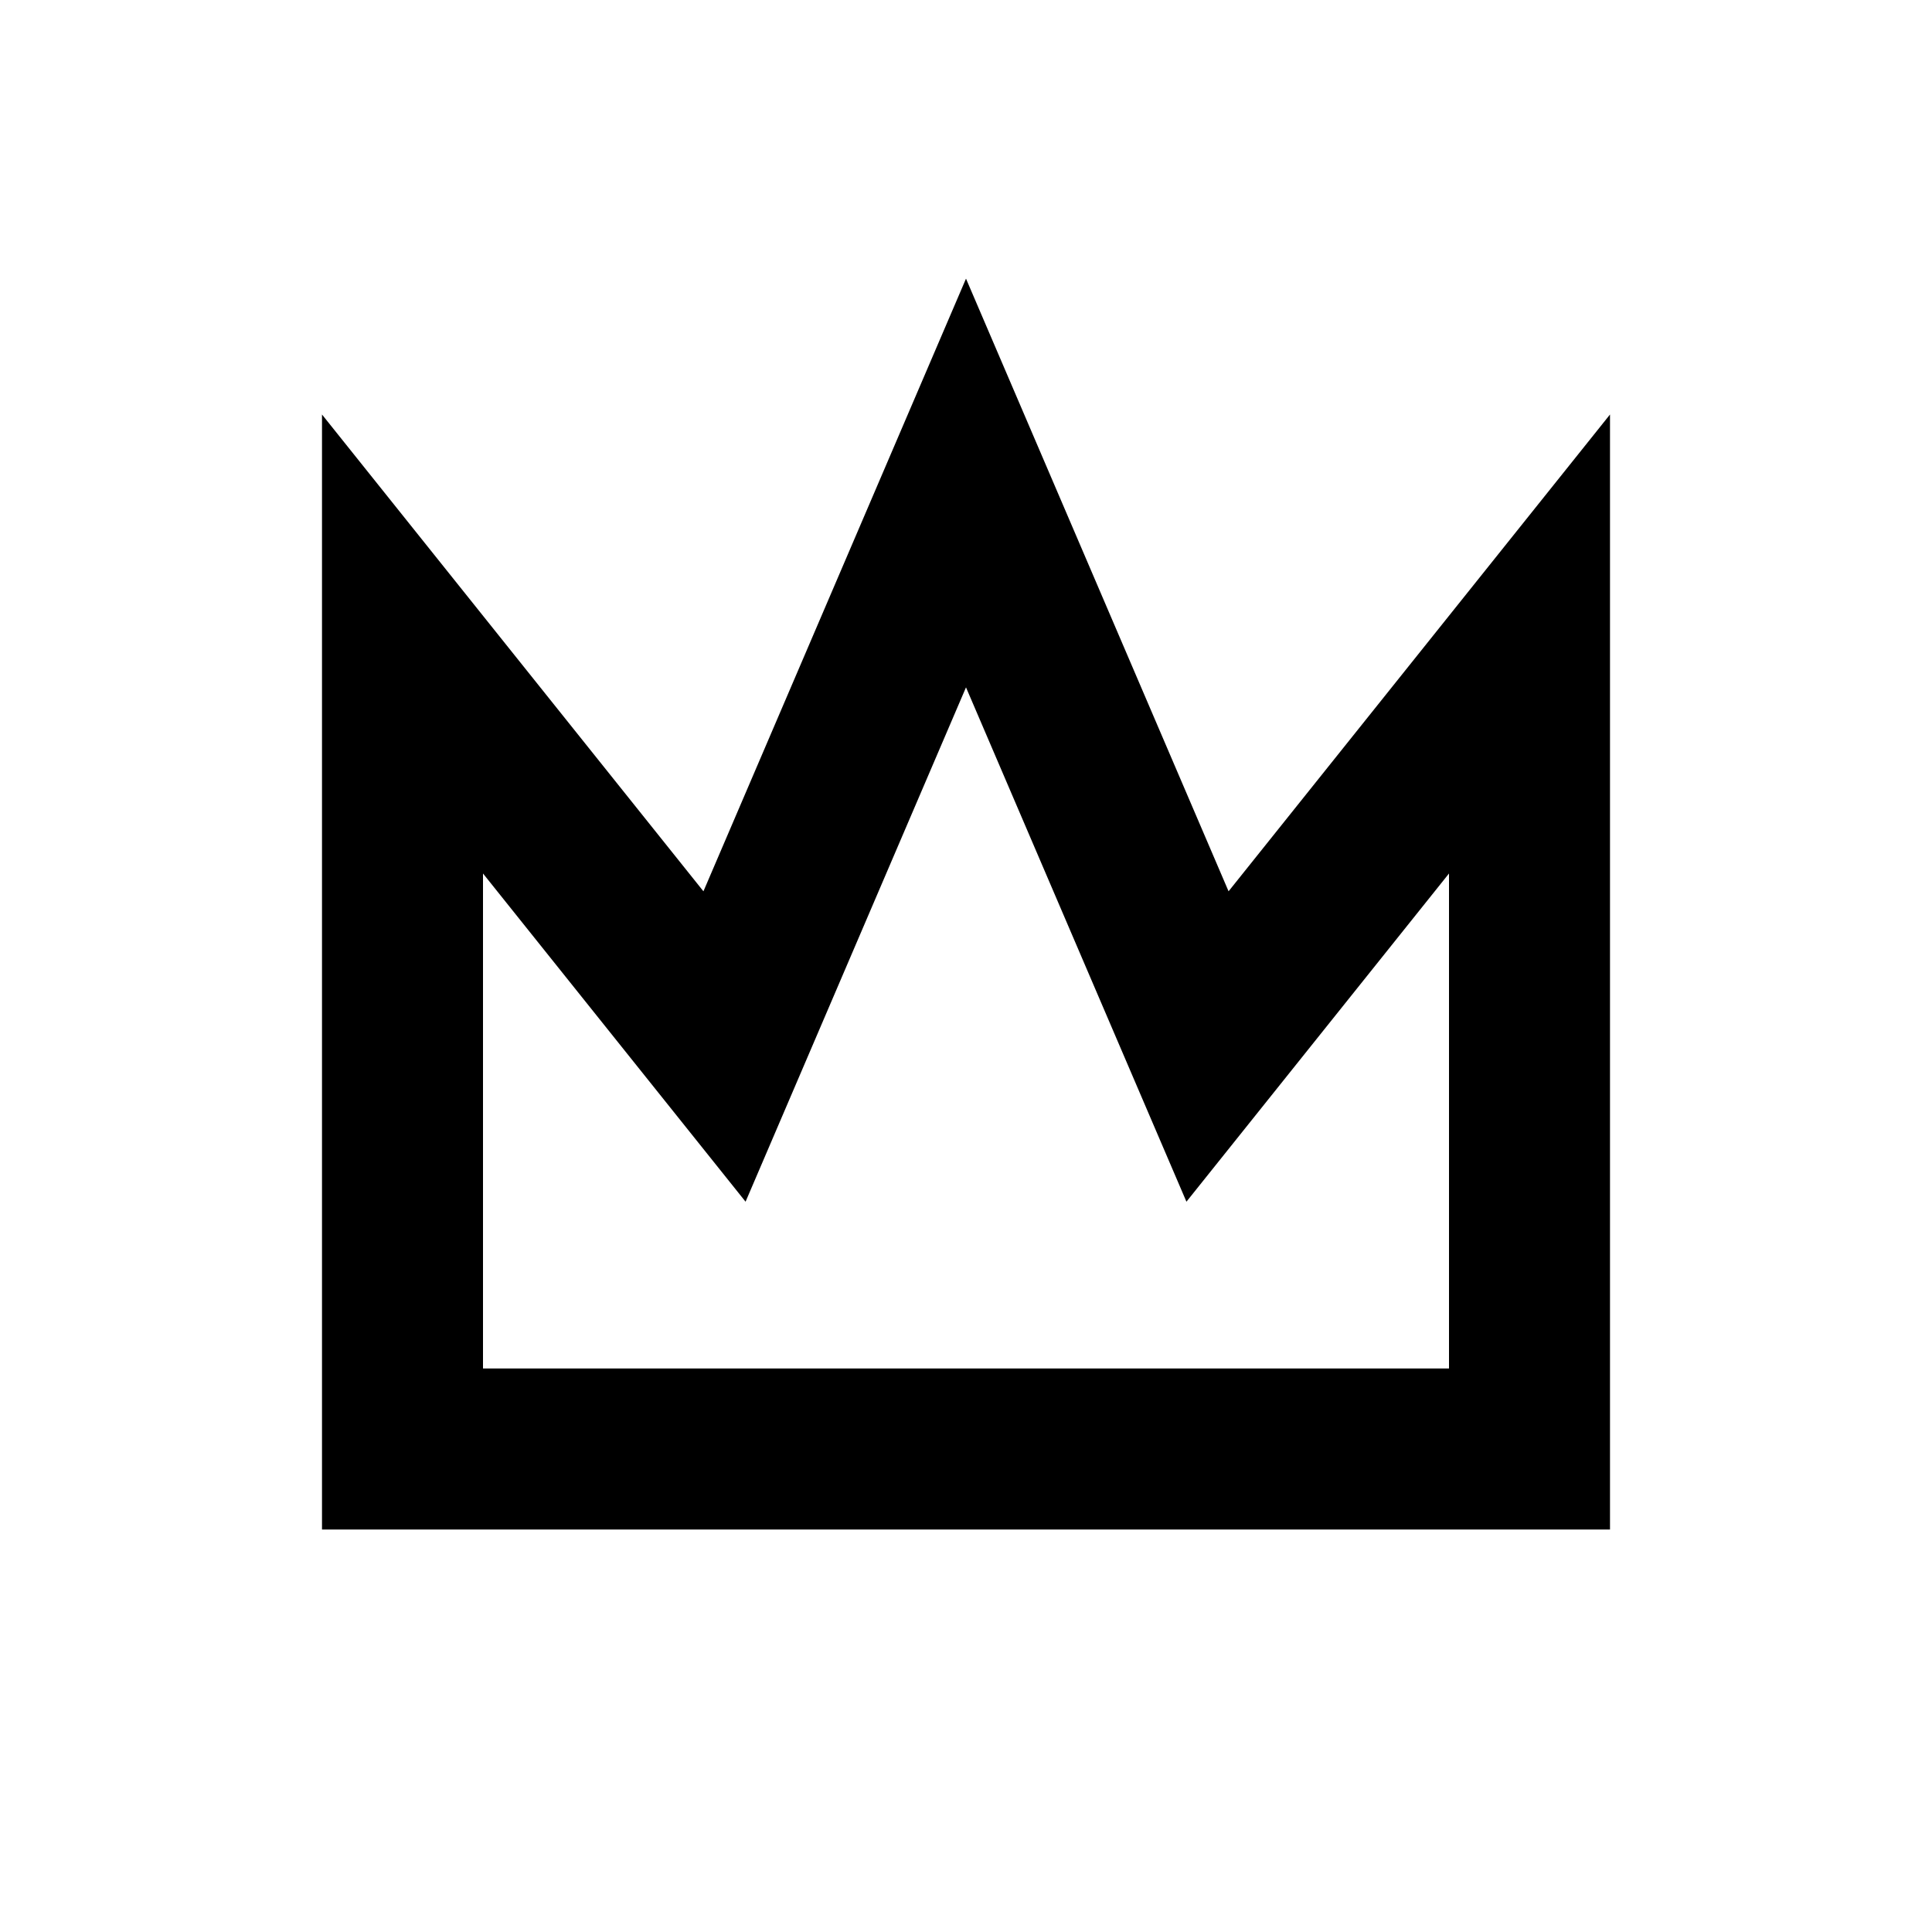
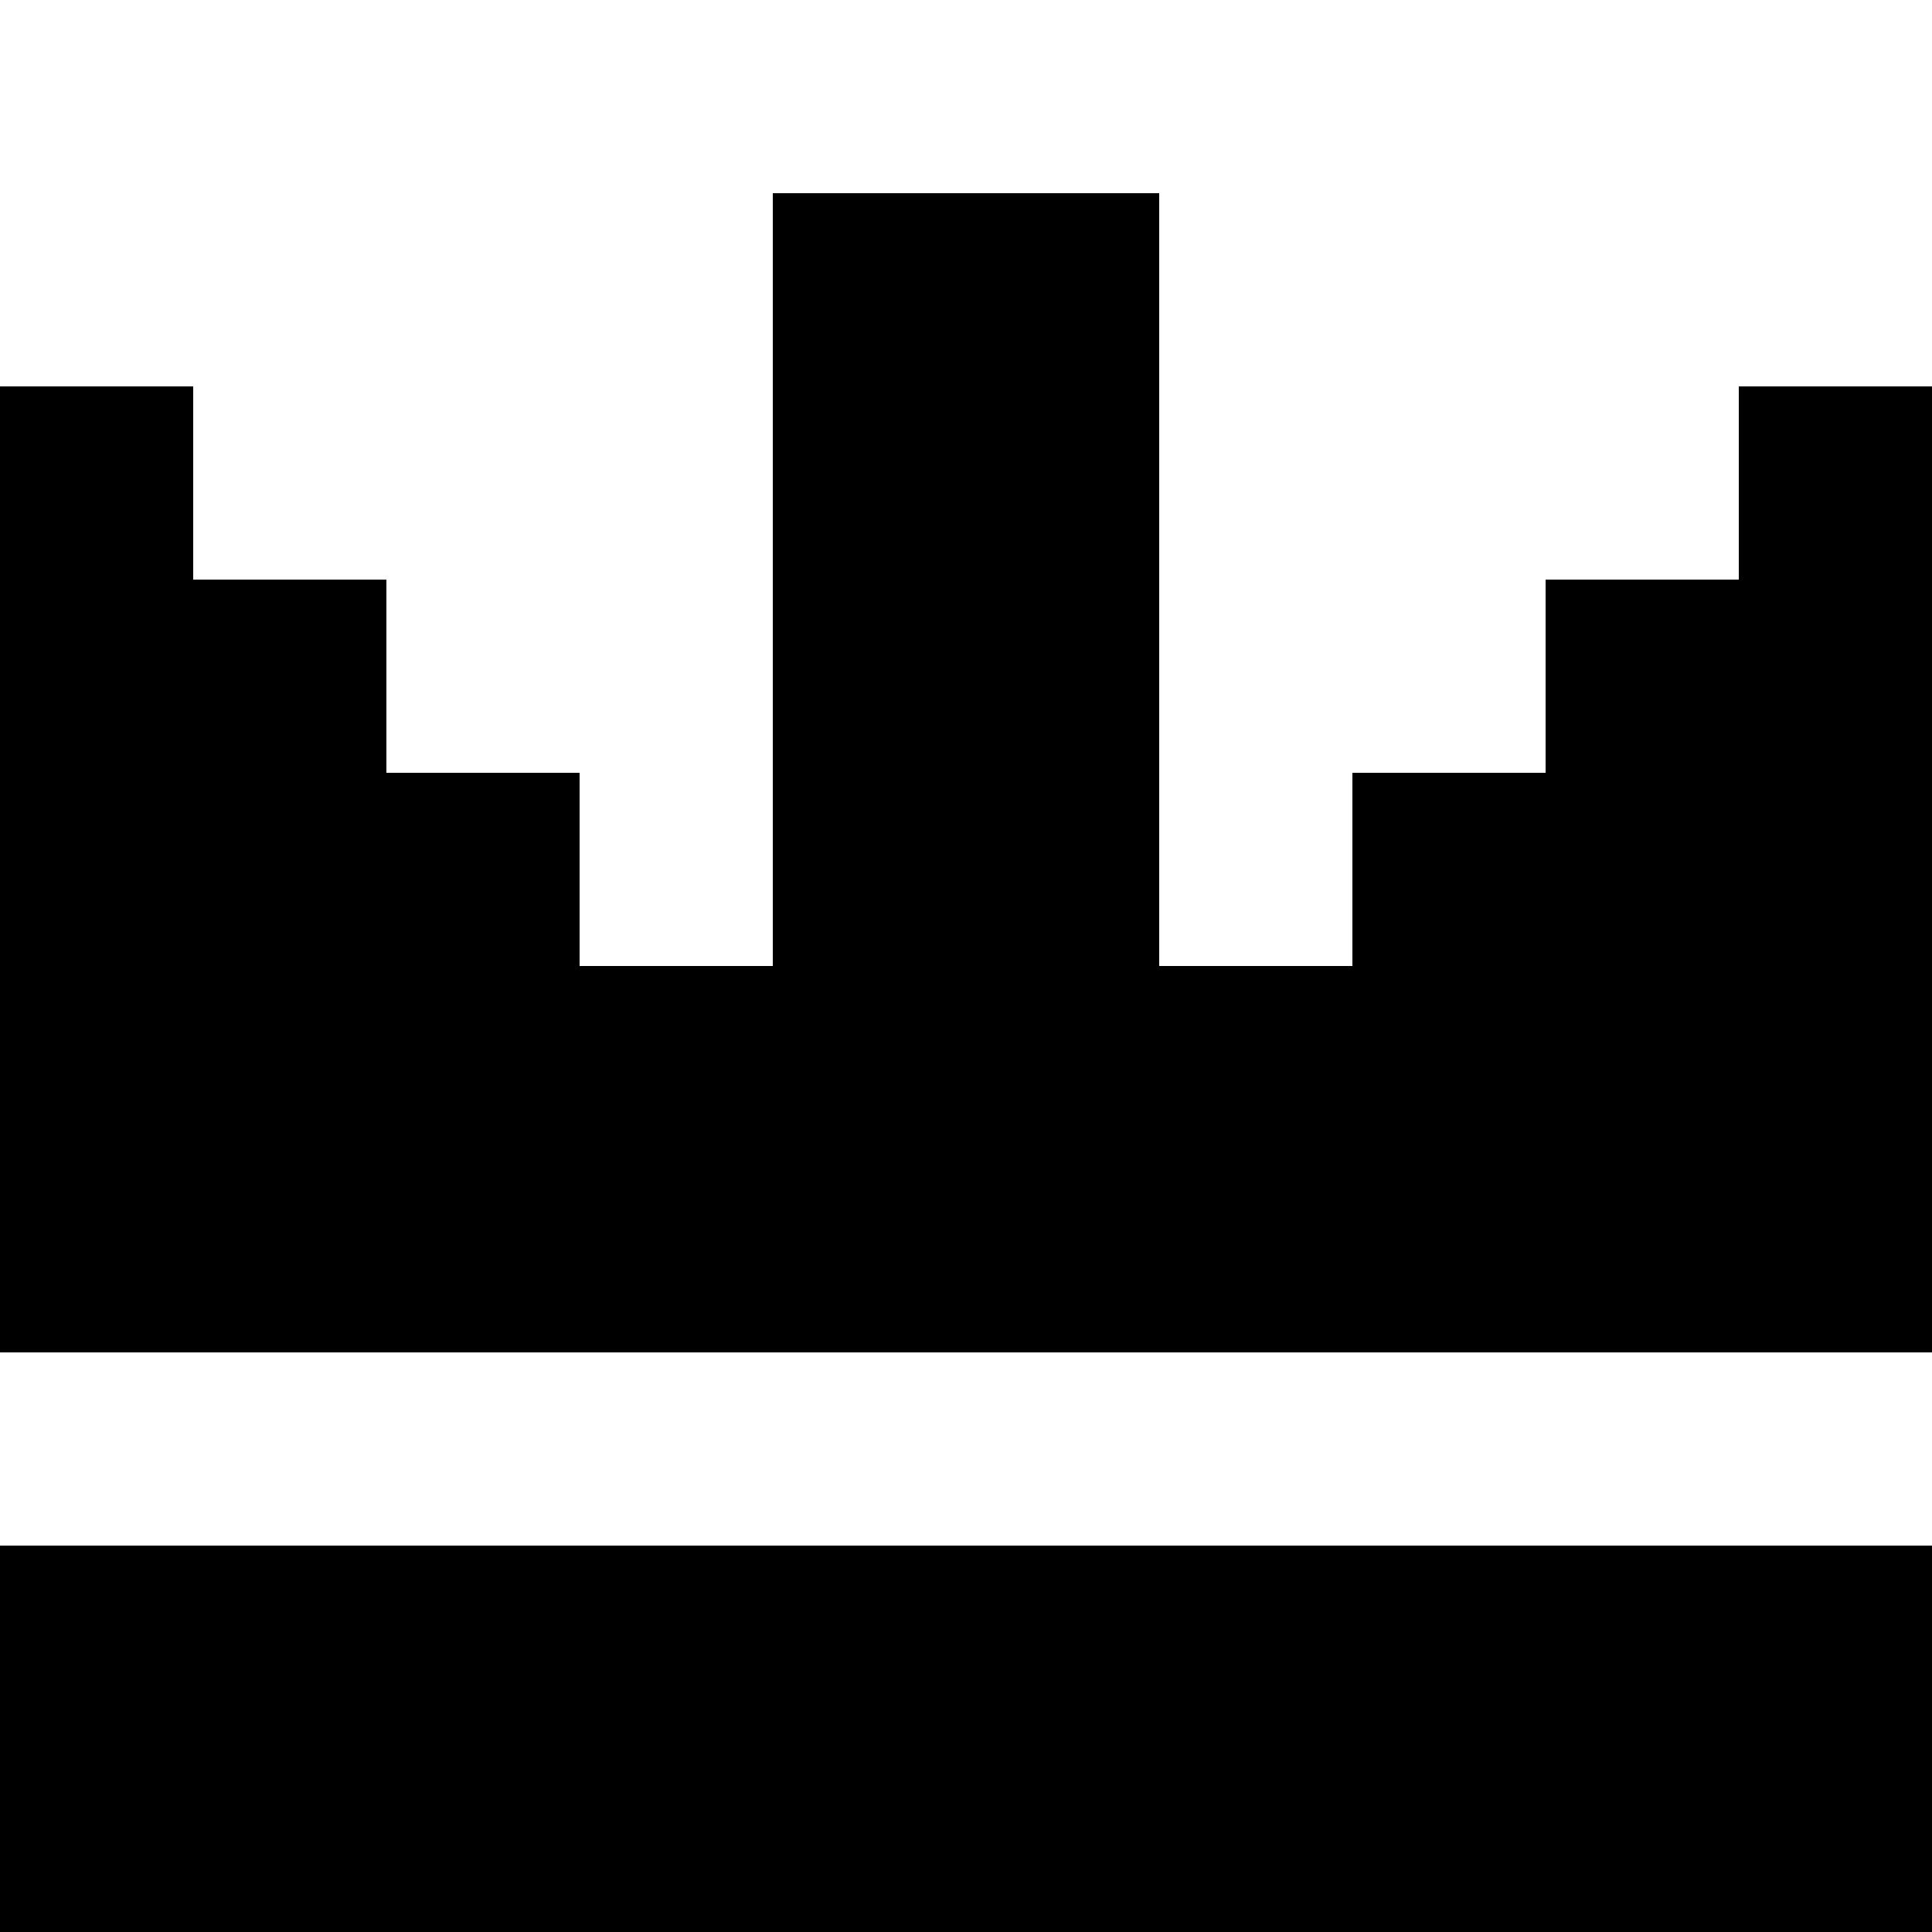
- <svg xmlns="http://www.w3.org/2000/svg" viewBox="0 0 24 24" width="22" height="22" fill="none" stroke="currentColor" stroke-width="2" stroke-linecap="square" stroke-linejoin="miter">
-   <path d="M5 8l4 5 3-7 3 7 4-5v10H5z" />
+ <svg xmlns="http://www.w3.org/2000/svg" viewBox="0 0 10 10" width="20" height="20" fill="currentColor" shape-rendering="crispEdges">
+   <rect x="4" y="1" width="2" height="1" />
+   <rect x="0" y="2" width="1" height="1" />
+   <rect x="4" y="2" width="2" height="1" />
+   <rect x="9" y="2" width="1" height="1" />
+   <rect x="0" y="3" width="2" height="1" />
+   <rect x="4" y="3" width="2" height="1" />
+   <rect x="8" y="3" width="2" height="1" />
+   <rect x="0" y="4" width="3" height="1" />
+   <rect x="4" y="4" width="2" height="1" />
+   <rect x="7" y="4" width="3" height="1" />
+   <rect x="0" y="5" width="10" height="1" />
+   <rect x="0" y="6" width="10" height="1" />
+   <rect x="0" y="8" width="10" height="1" />
+   <rect x="0" y="9" width="10" height="1" />
</svg>
